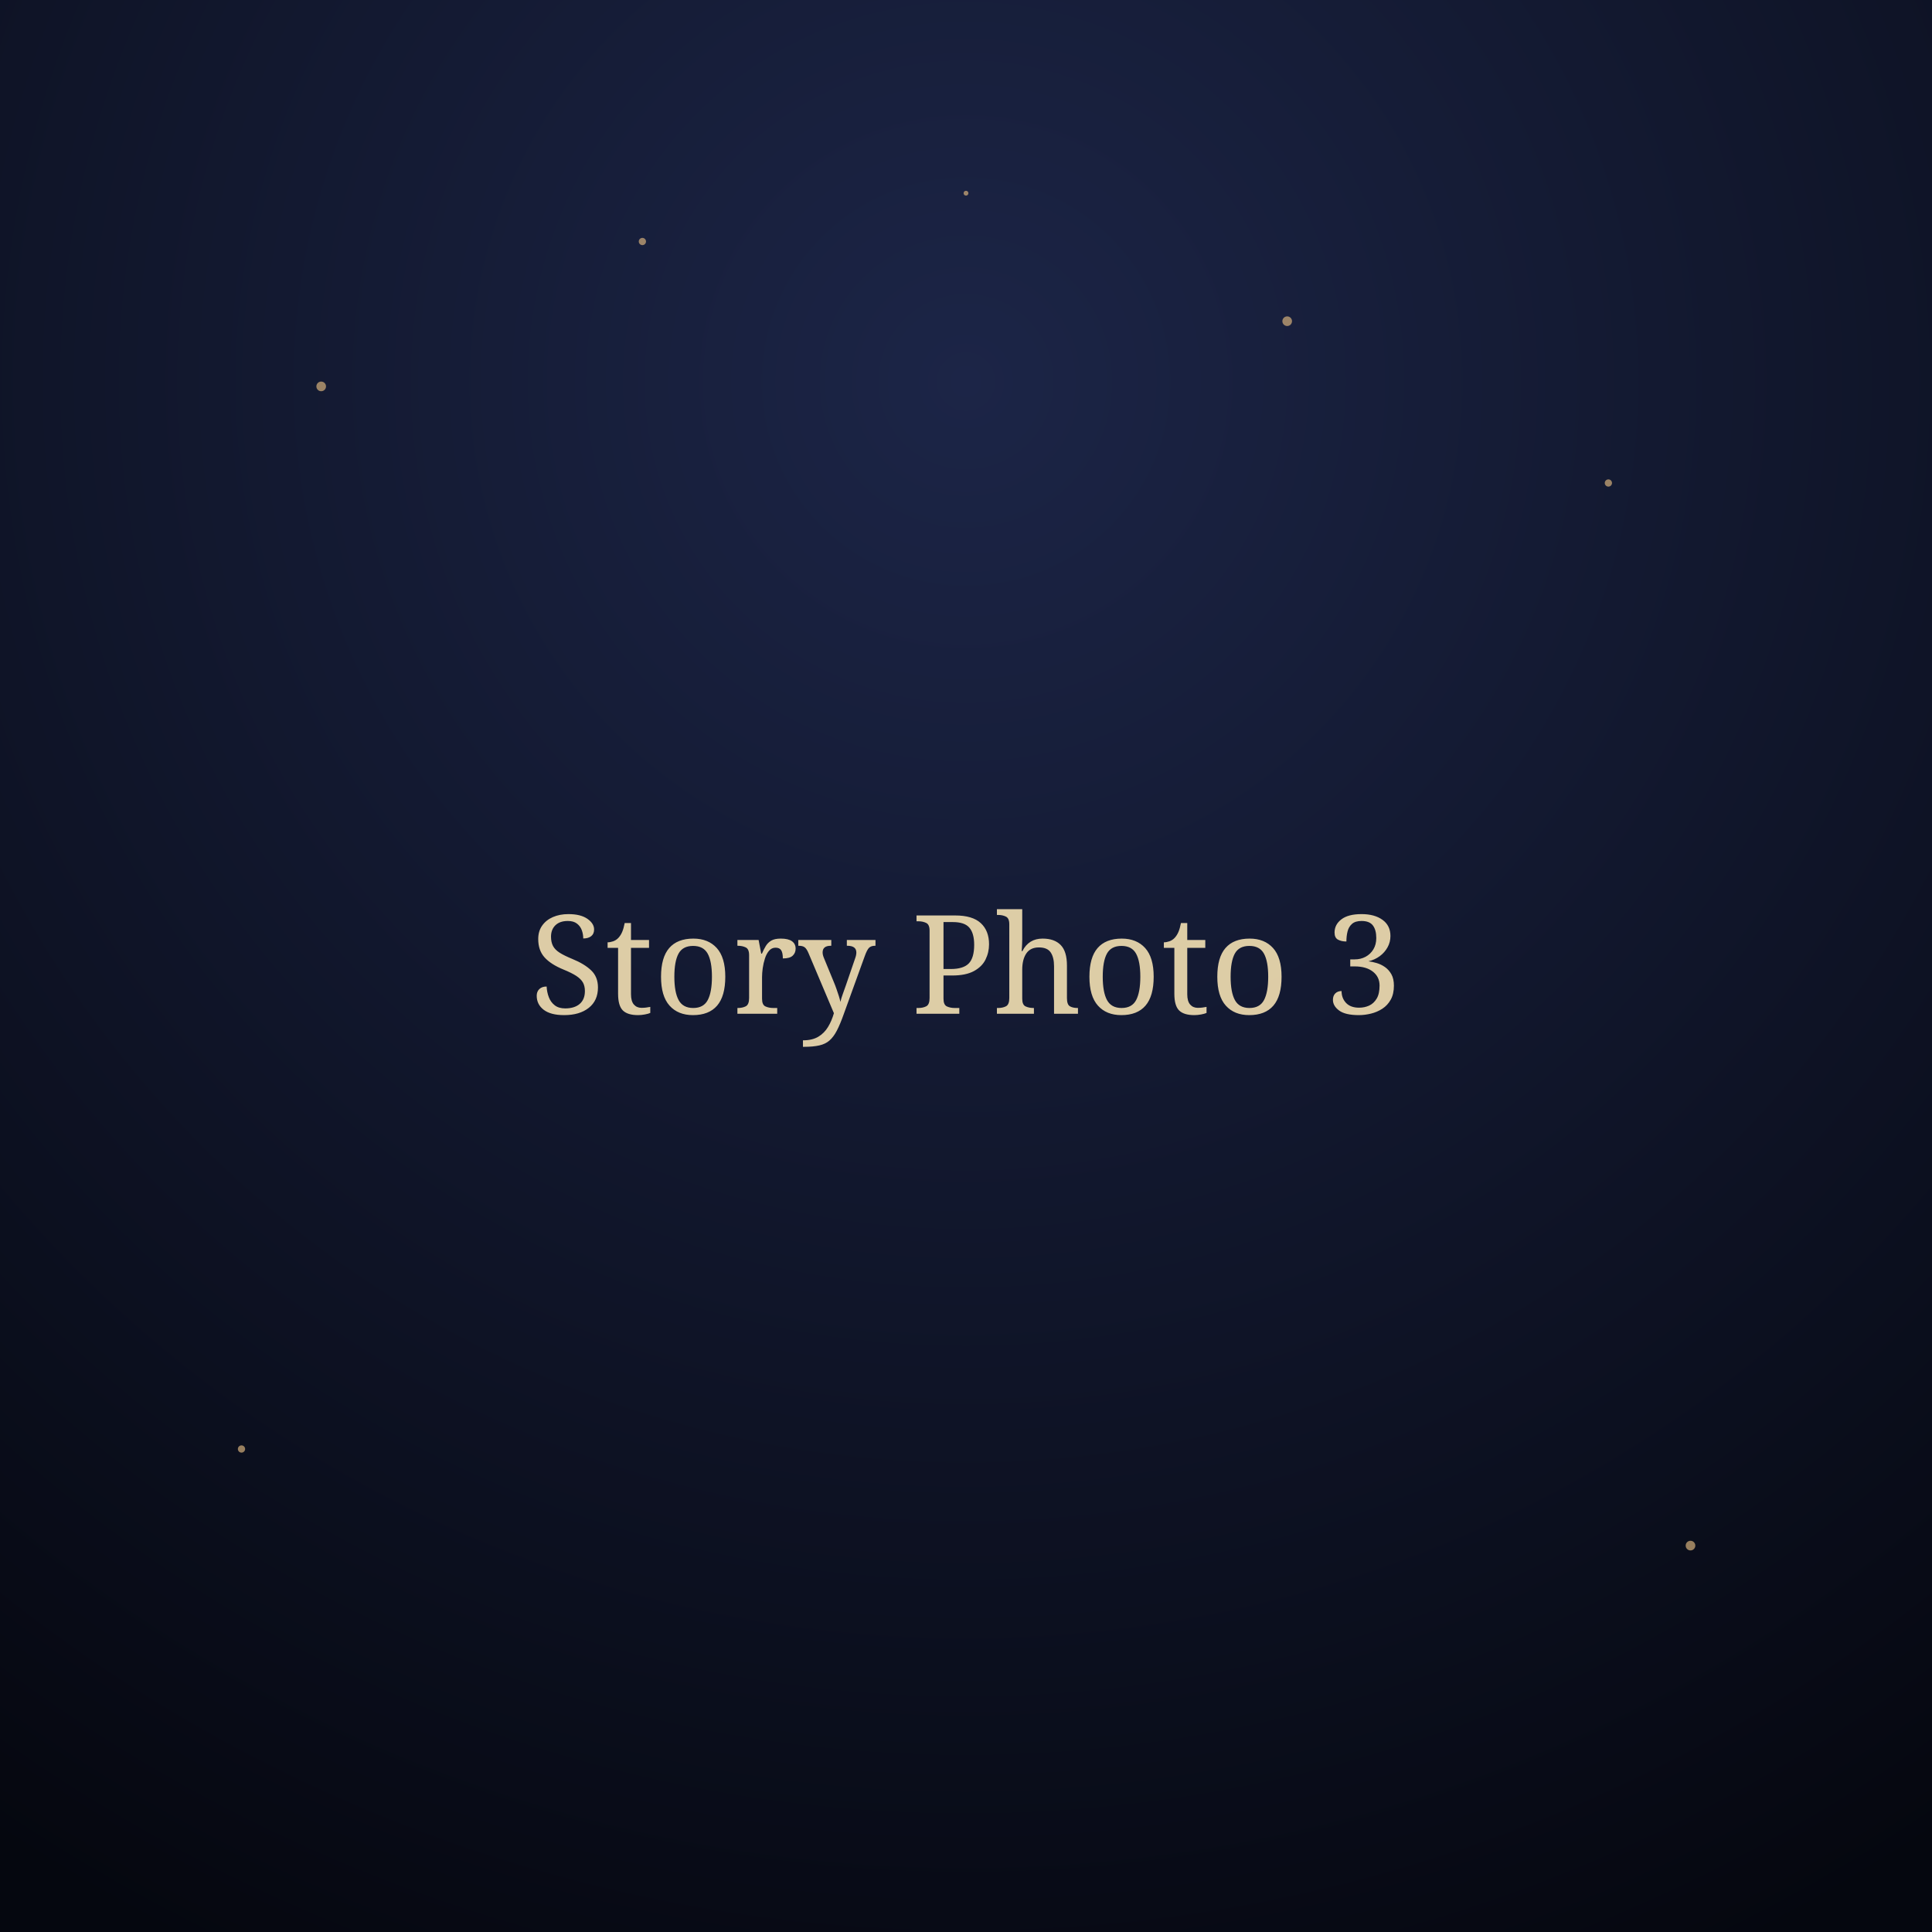
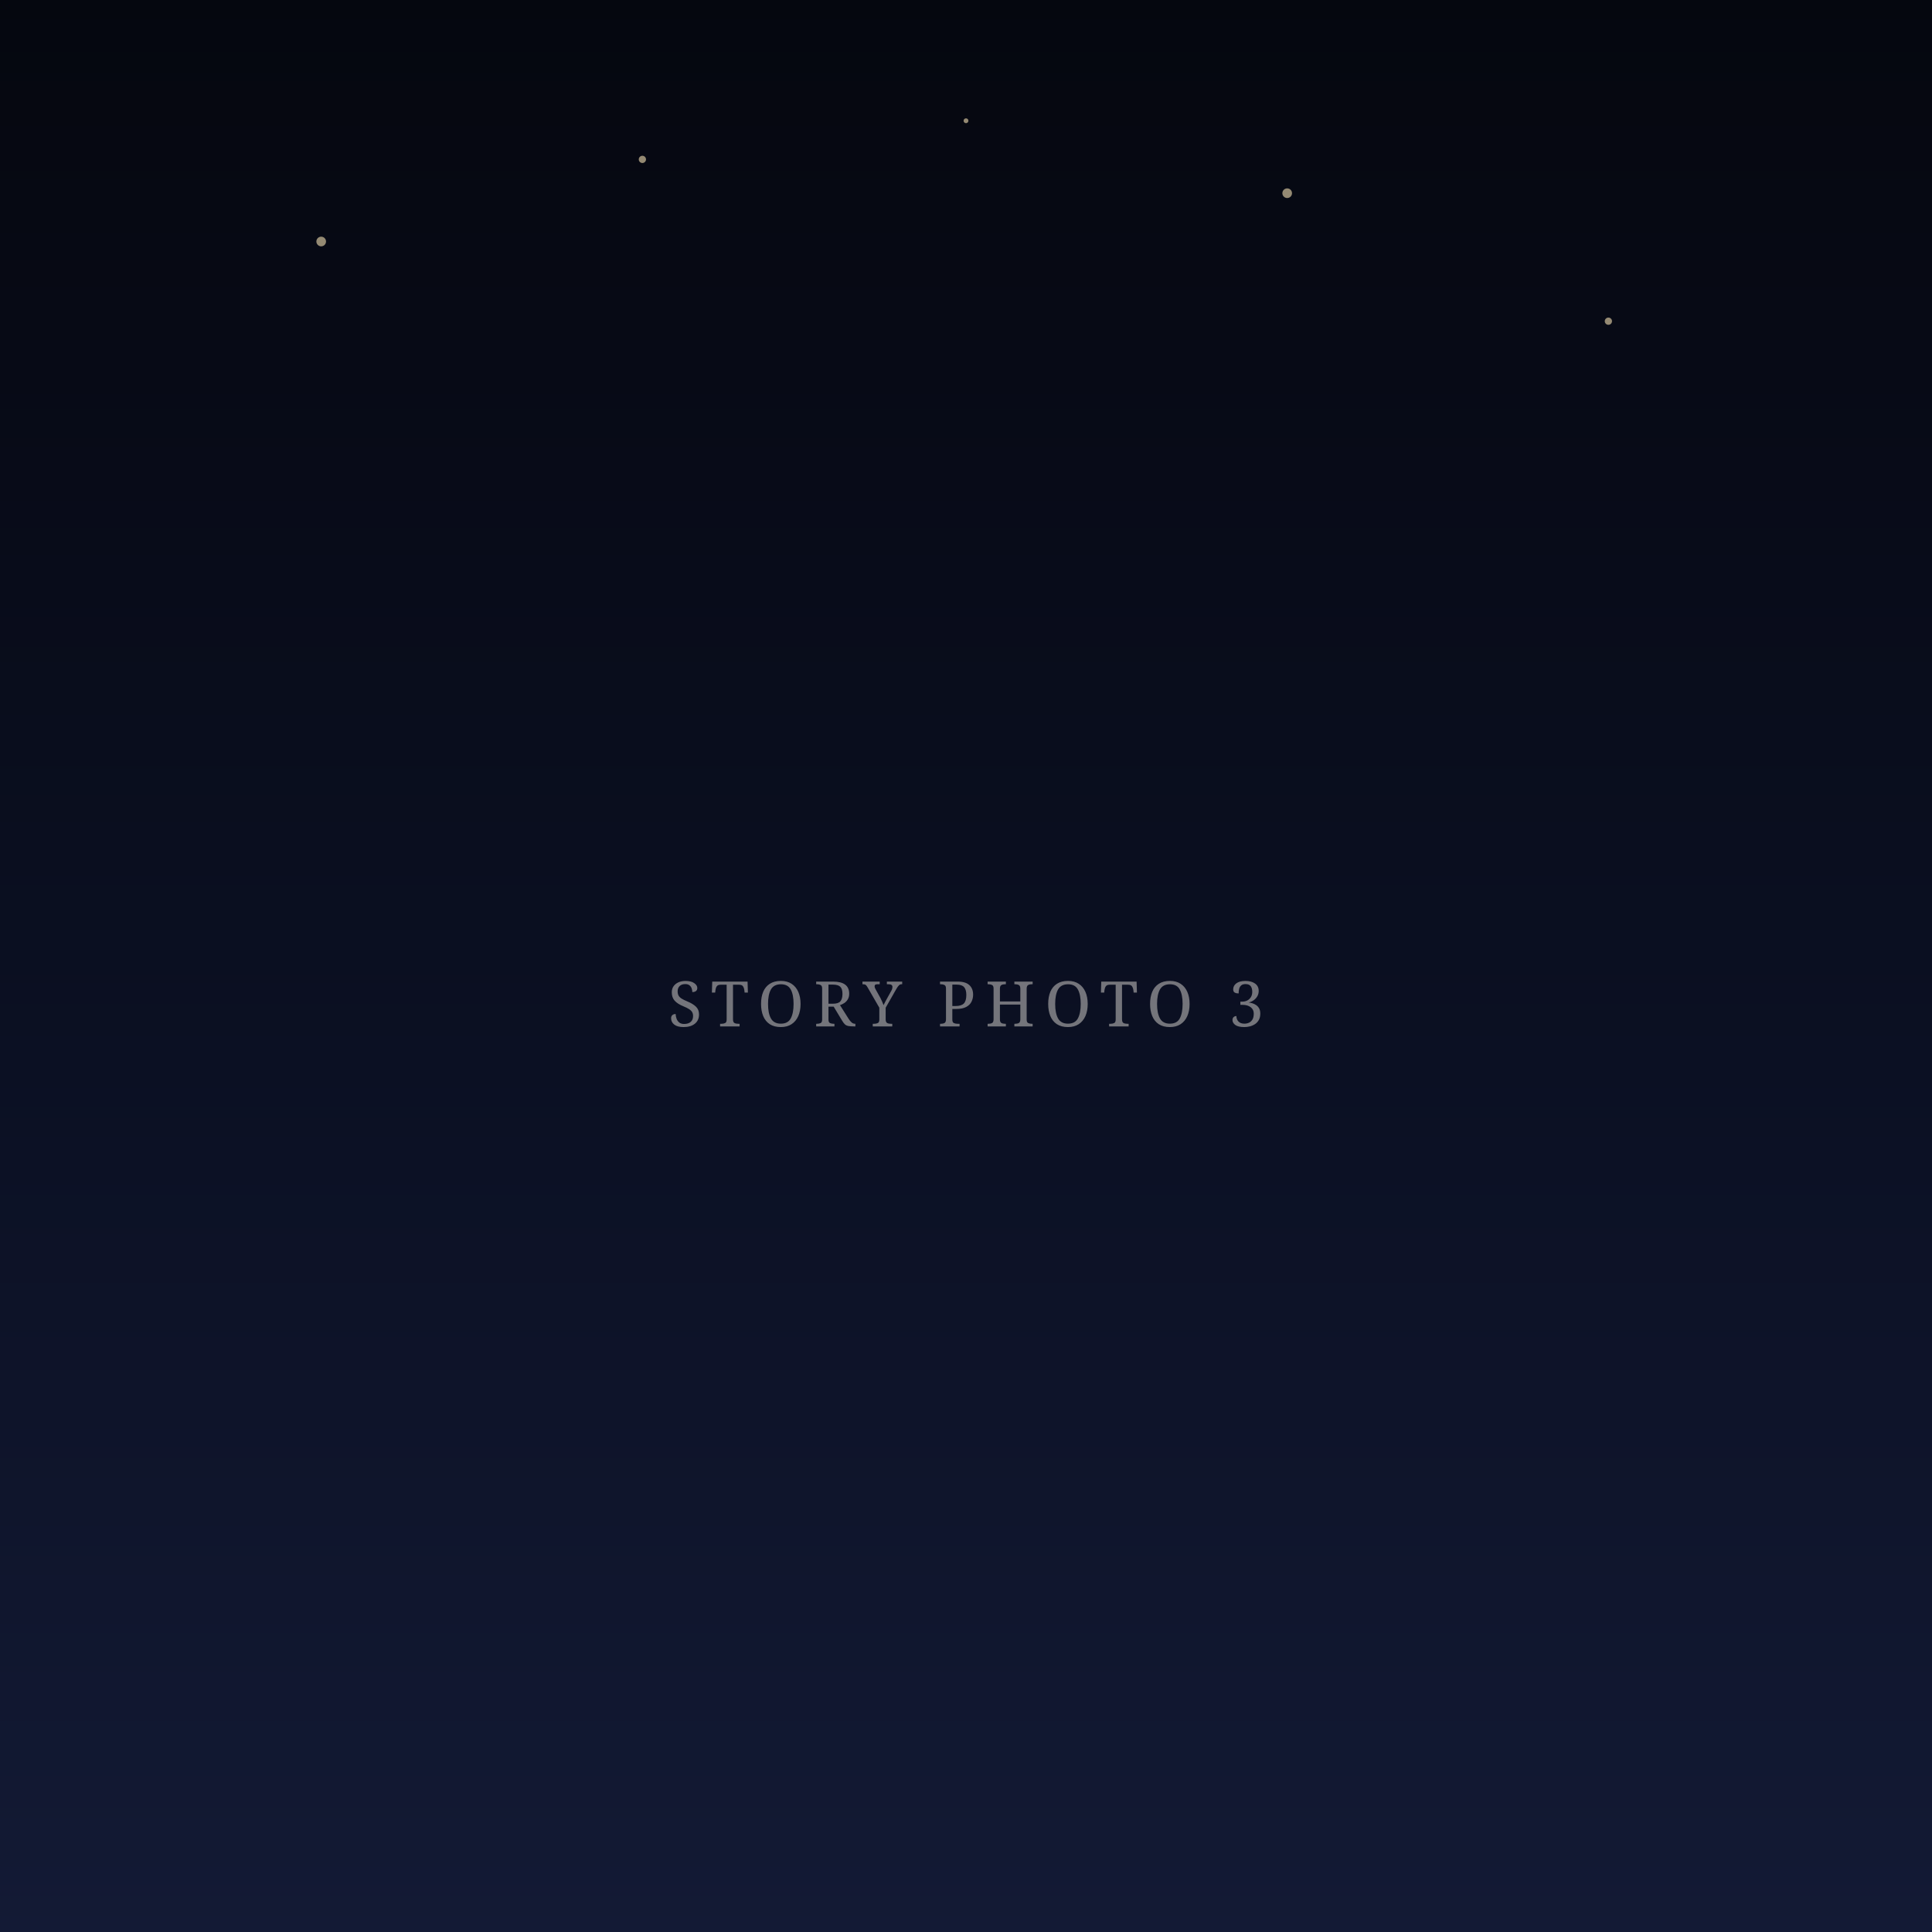
<svg xmlns="http://www.w3.org/2000/svg" width="800" height="800" viewBox="0 0 800 800">
  <defs>
-     <radialGradient id="g" cx="50%" cy="20%" r="90%">
-       <stop offset="0%" stop-color="#1c2547" />
-       <stop offset="100%" stop-color="#05070f" />
-     </radialGradient>
+     <linearGradient id="g" x1="0%" y1="0%" x2="0%" y2="100%">
+       <stop offset="0%" stop-color="#05070f" />
+       <stop offset="55%" stop-color="#0b1023" />
+       <stop offset="100%" stop-color="#131a35" />
+     </linearGradient>
  </defs>
  <rect width="800" height="800" fill="url(#g)" />
-   <g fill="#d4af7a" opacity="0.7">
-     <circle cx="133" cy="160" r="2" />
-     <circle cx="266" cy="100" r="1.5" />
-     <circle cx="533" cy="133" r="2" />
-     <circle cx="666" cy="200" r="1.5" />
-     <circle cx="400" cy="80" r="1" />
-     <circle cx="100" cy="600" r="1.5" />
-     <circle cx="700" cy="640" r="2" />
+   <g fill="#f3e0b3" opacity="0.6">
+     <circle cx="133" cy="100" r="2" />
+     <circle cx="266" cy="66" r="1.5" />
+     <circle cx="533" cy="80" r="2" />
+     <circle cx="666" cy="133" r="1.5" />
+     <circle cx="400" cy="50" r="1" />
  </g>
-   <text x="50%" y="50%" font-family="Georgia, serif" font-size="57" fill="#f3e0b3" text-anchor="middle" dominant-baseline="middle" opacity="0.9">Story Photo 3</text>
+   <text x="50%" y="52%" font-family="Georgia, serif" font-size="26" letter-spacing="4" fill="#f5f0e6" text-anchor="middle" dominant-baseline="middle" opacity="0.45">STORY PHOTO 3</text>
</svg>
